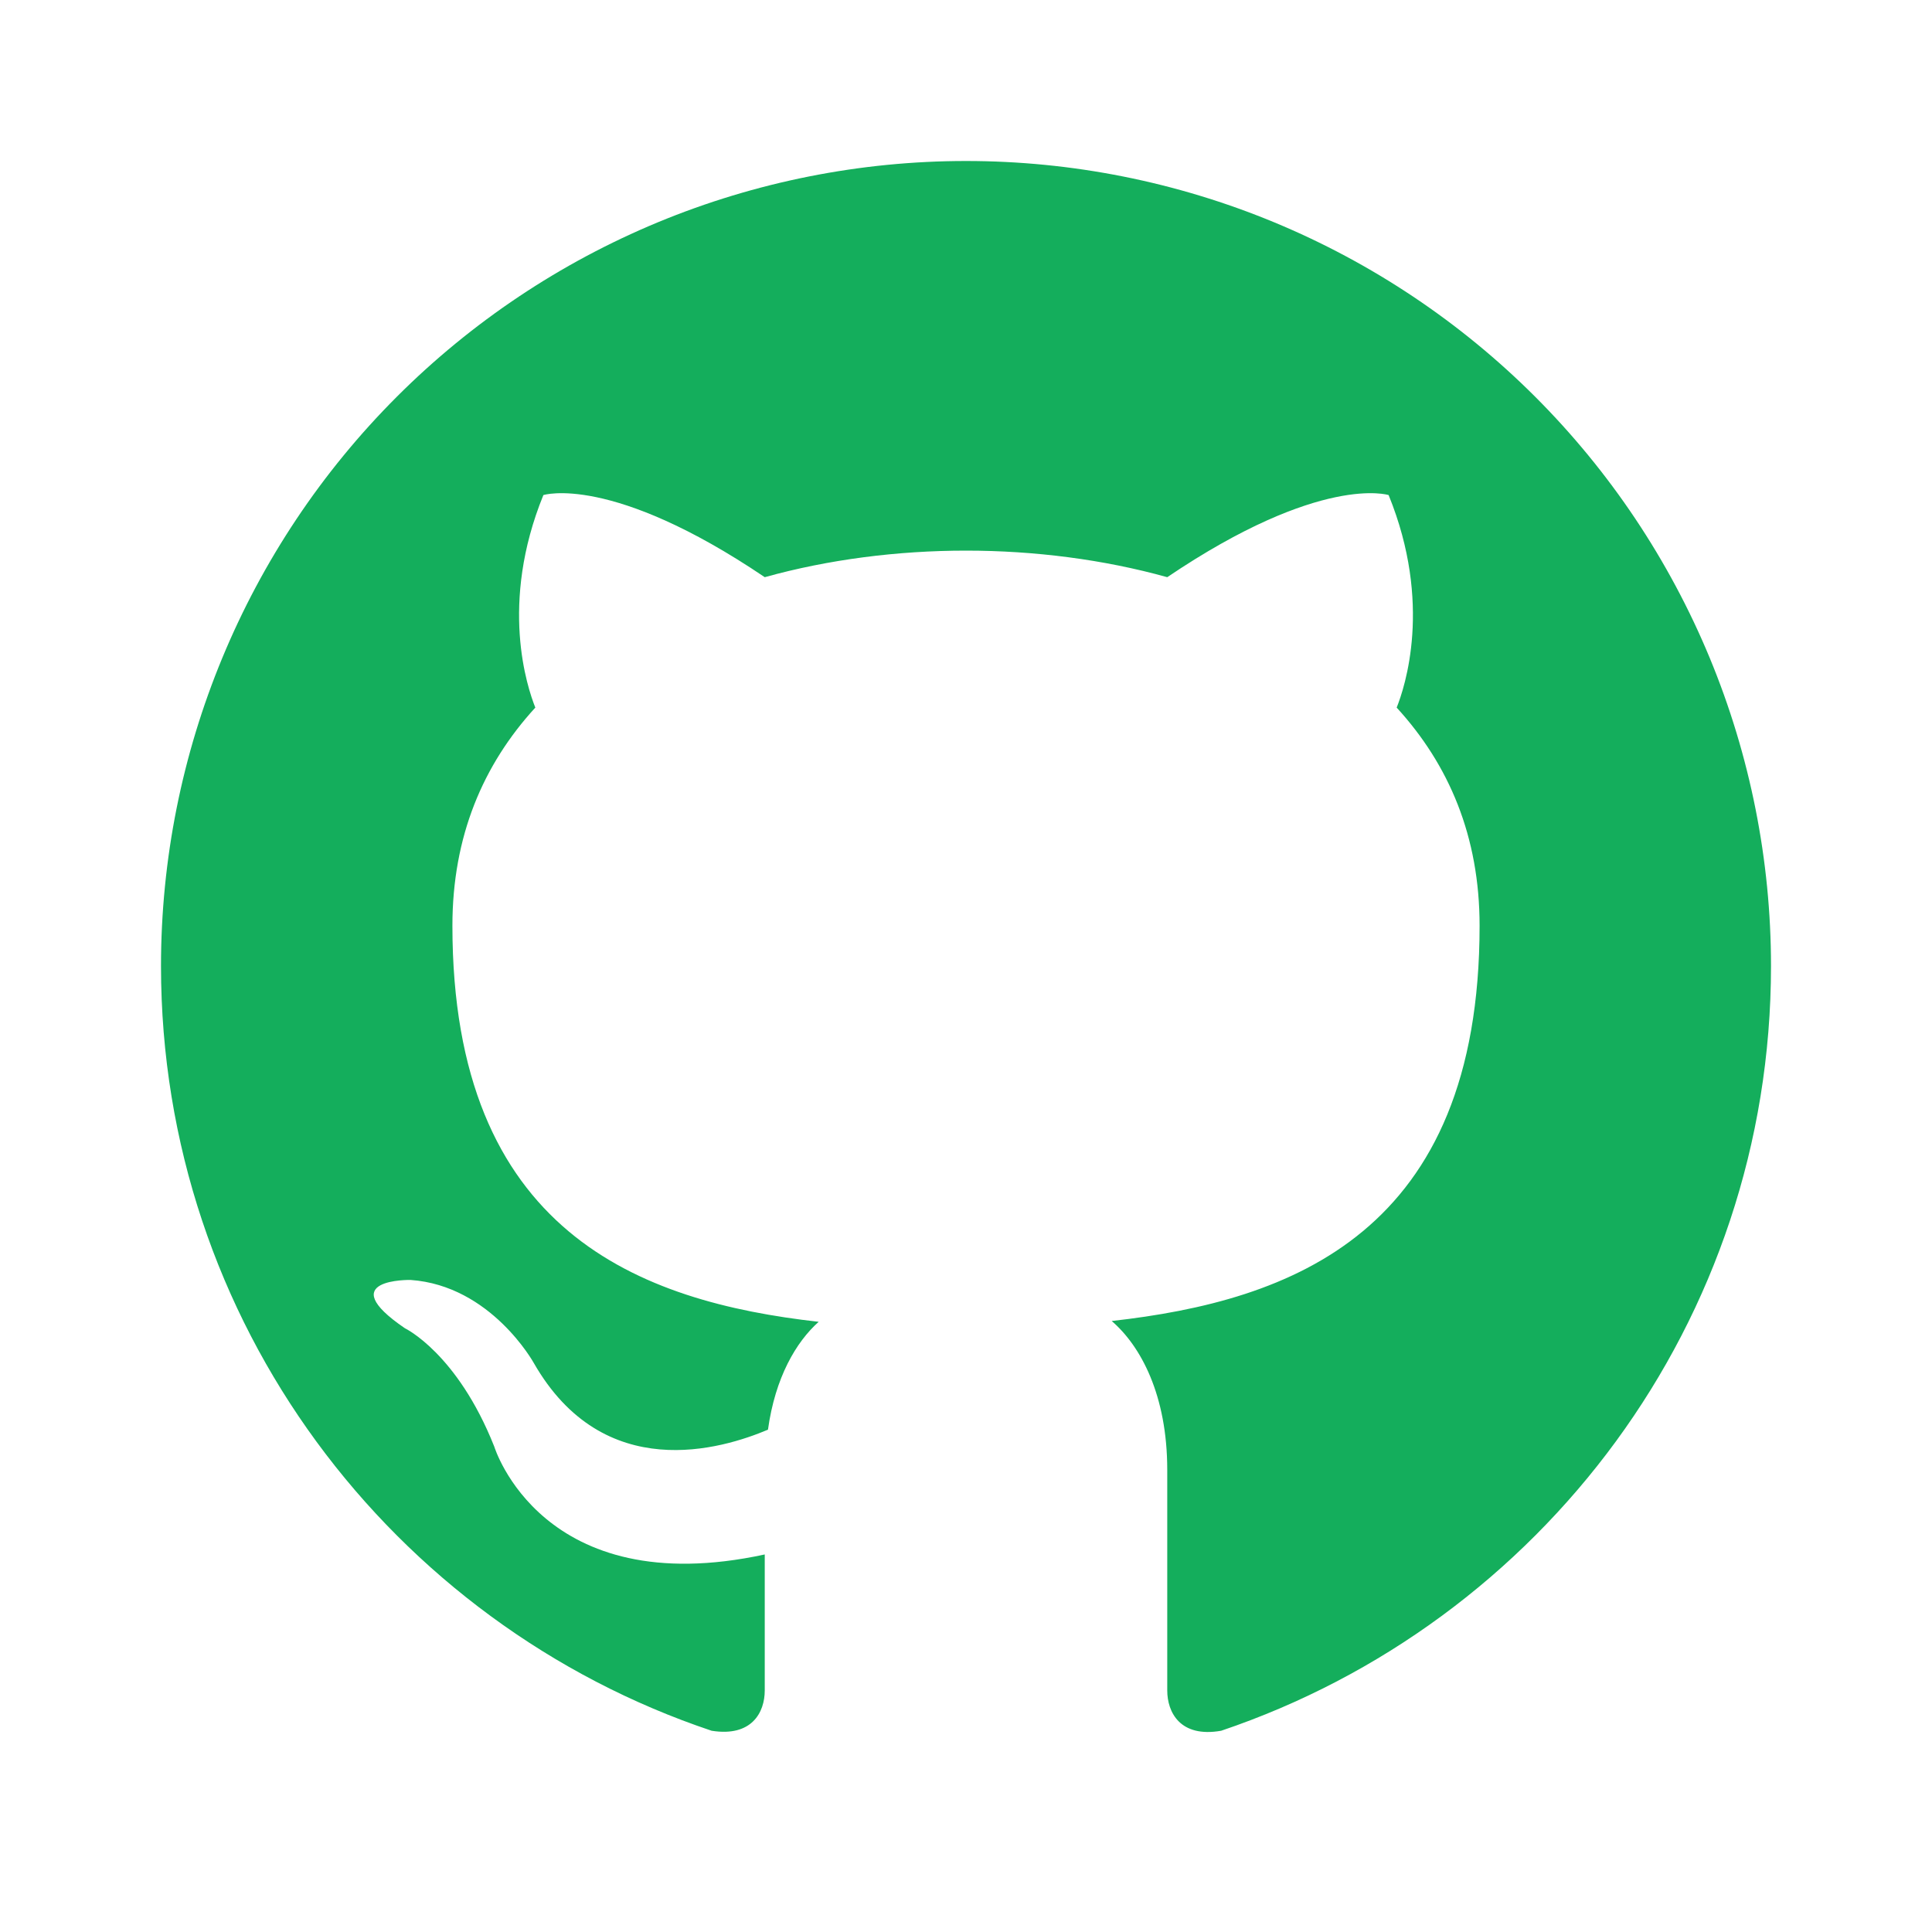
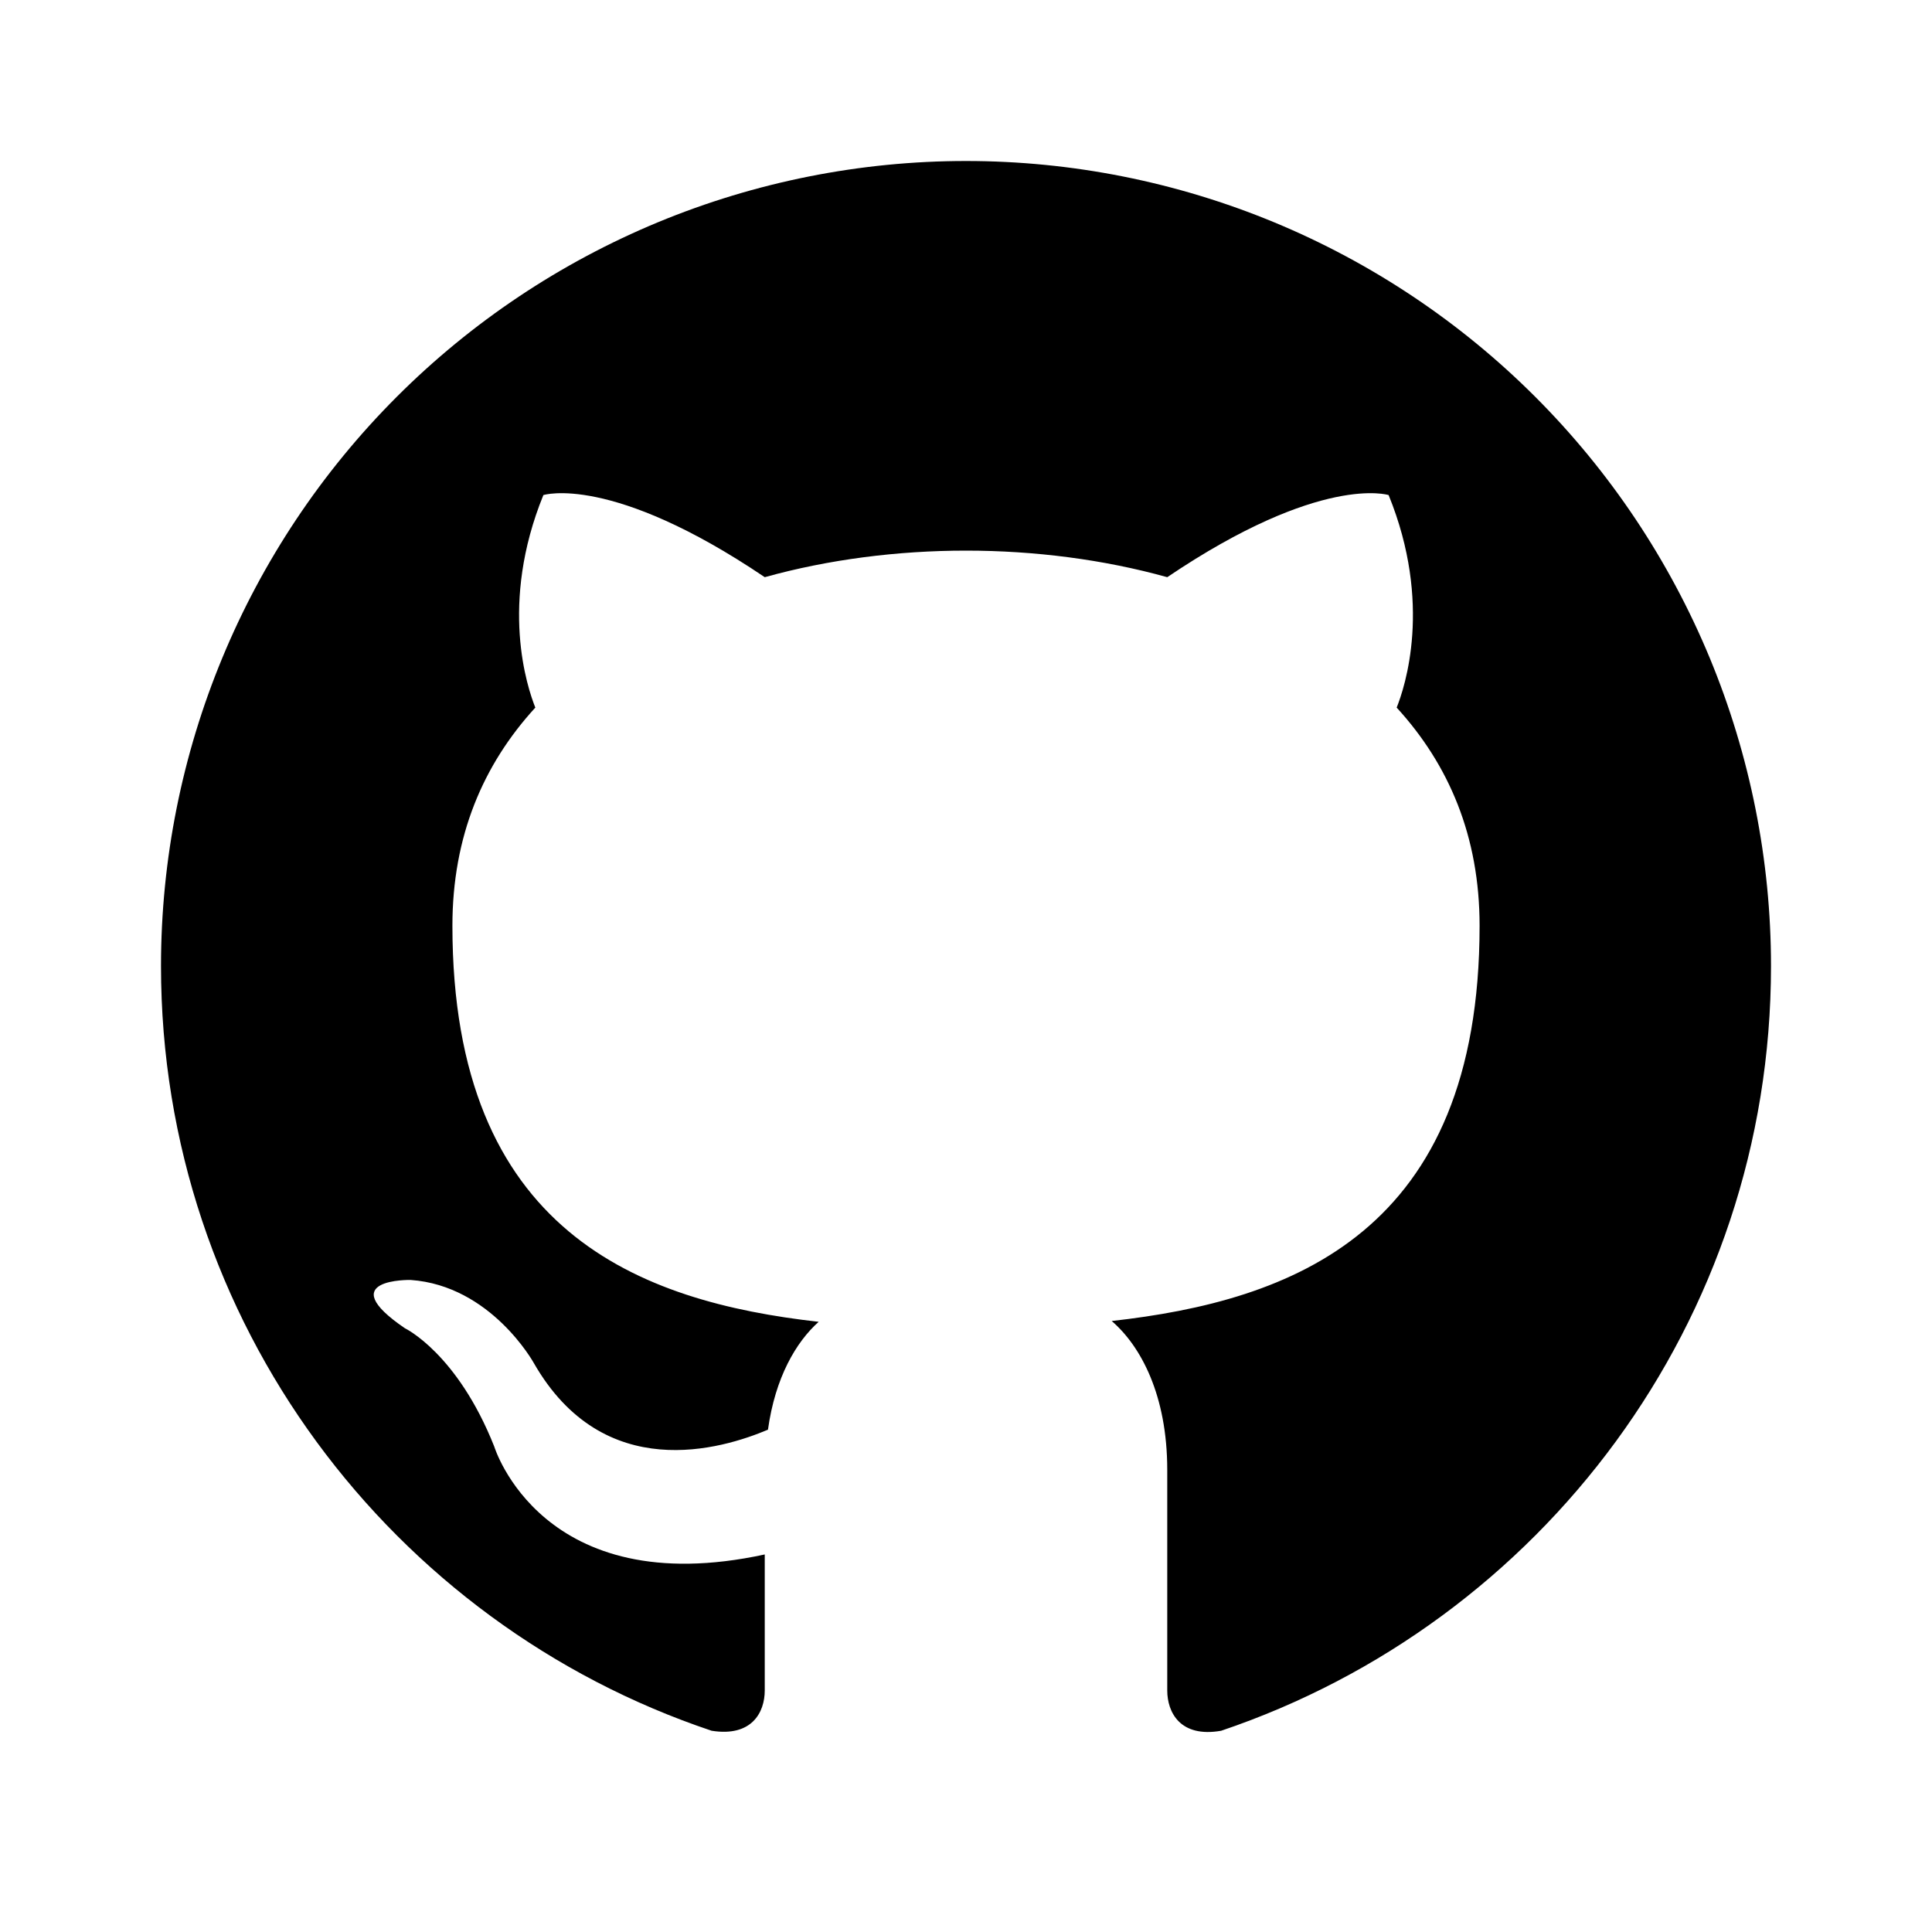
<svg xmlns="http://www.w3.org/2000/svg" width="24" height="24" viewBox="0 0 24 24" fill="none">
-   <path d="M12 2C10.687 2 9.386 2.259 8.173 2.761C6.96 3.264 5.858 4 4.929 4.929C3.054 6.804 2 9.348 2 12C2 16.42 4.87 20.17 8.84 21.5C9.34 21.58 9.5 21.27 9.5 21V19.31C6.73 19.91 6.14 17.97 6.14 17.97C5.68 16.81 5.03 16.5 5.03 16.5C4.12 15.88 5.1 15.9 5.1 15.9C6.1 15.97 6.63 16.93 6.63 16.93C7.5 18.45 8.97 18 9.54 17.76C9.63 17.11 9.89 16.67 10.17 16.42C7.95 16.17 5.62 15.31 5.62 11.5C5.62 10.39 6 9.5 6.65 8.79C6.55 8.54 6.2 7.5 6.75 6.15C6.75 6.15 7.59 5.88 9.5 7.17C10.29 6.95 11.15 6.84 12 6.84C12.85 6.84 13.71 6.95 14.5 7.17C16.41 5.88 17.25 6.15 17.25 6.15C17.8 7.5 17.45 8.54 17.35 8.79C18 9.5 18.38 10.39 18.38 11.5C18.38 15.32 16.04 16.16 13.81 16.41C14.17 16.72 14.5 17.33 14.5 18.26V21C14.5 21.27 14.66 21.59 15.17 21.5C19.14 20.16 22 16.42 22 12C22 10.687 21.741 9.386 21.239 8.173C20.736 6.96 20 5.858 19.071 4.929C18.142 4 17.04 3.264 15.827 2.761C14.614 2.259 13.313 2 12 2Z" fill="#14AE5C" />
+   <path d="M12 2C10.687 2 9.386 2.259 8.173 2.761C6.96 3.264 5.858 4 4.929 4.929C3.054 6.804 2 9.348 2 12C2 16.42 4.87 20.17 8.84 21.5C9.34 21.58 9.5 21.27 9.5 21V19.31C6.73 19.91 6.14 17.97 6.14 17.97C5.68 16.81 5.03 16.5 5.03 16.5C4.12 15.88 5.1 15.9 5.1 15.9C6.1 15.97 6.63 16.93 6.63 16.93C7.5 18.45 8.97 18 9.54 17.76C9.63 17.11 9.89 16.67 10.17 16.42C7.95 16.17 5.62 15.31 5.62 11.5C5.62 10.39 6 9.5 6.65 8.79C6.55 8.54 6.2 7.5 6.75 6.15C6.75 6.15 7.59 5.88 9.5 7.17C10.29 6.95 11.15 6.84 12 6.84C12.85 6.84 13.71 6.95 14.5 7.17C16.41 5.88 17.25 6.15 17.25 6.15C17.8 7.5 17.45 8.54 17.35 8.79C18 9.5 18.38 10.39 18.38 11.5C18.38 15.32 16.04 16.16 13.81 16.41C14.17 16.72 14.5 17.33 14.5 18.26V21C14.5 21.27 14.66 21.59 15.17 21.5C19.14 20.16 22 16.42 22 12C22 10.687 21.741 9.386 21.239 8.173C20.736 6.96 20 5.858 19.071 4.929C18.142 4 17.04 3.264 15.827 2.761C14.614 2.259 13.313 2 12 2Z" fill="#000" />
</svg>
